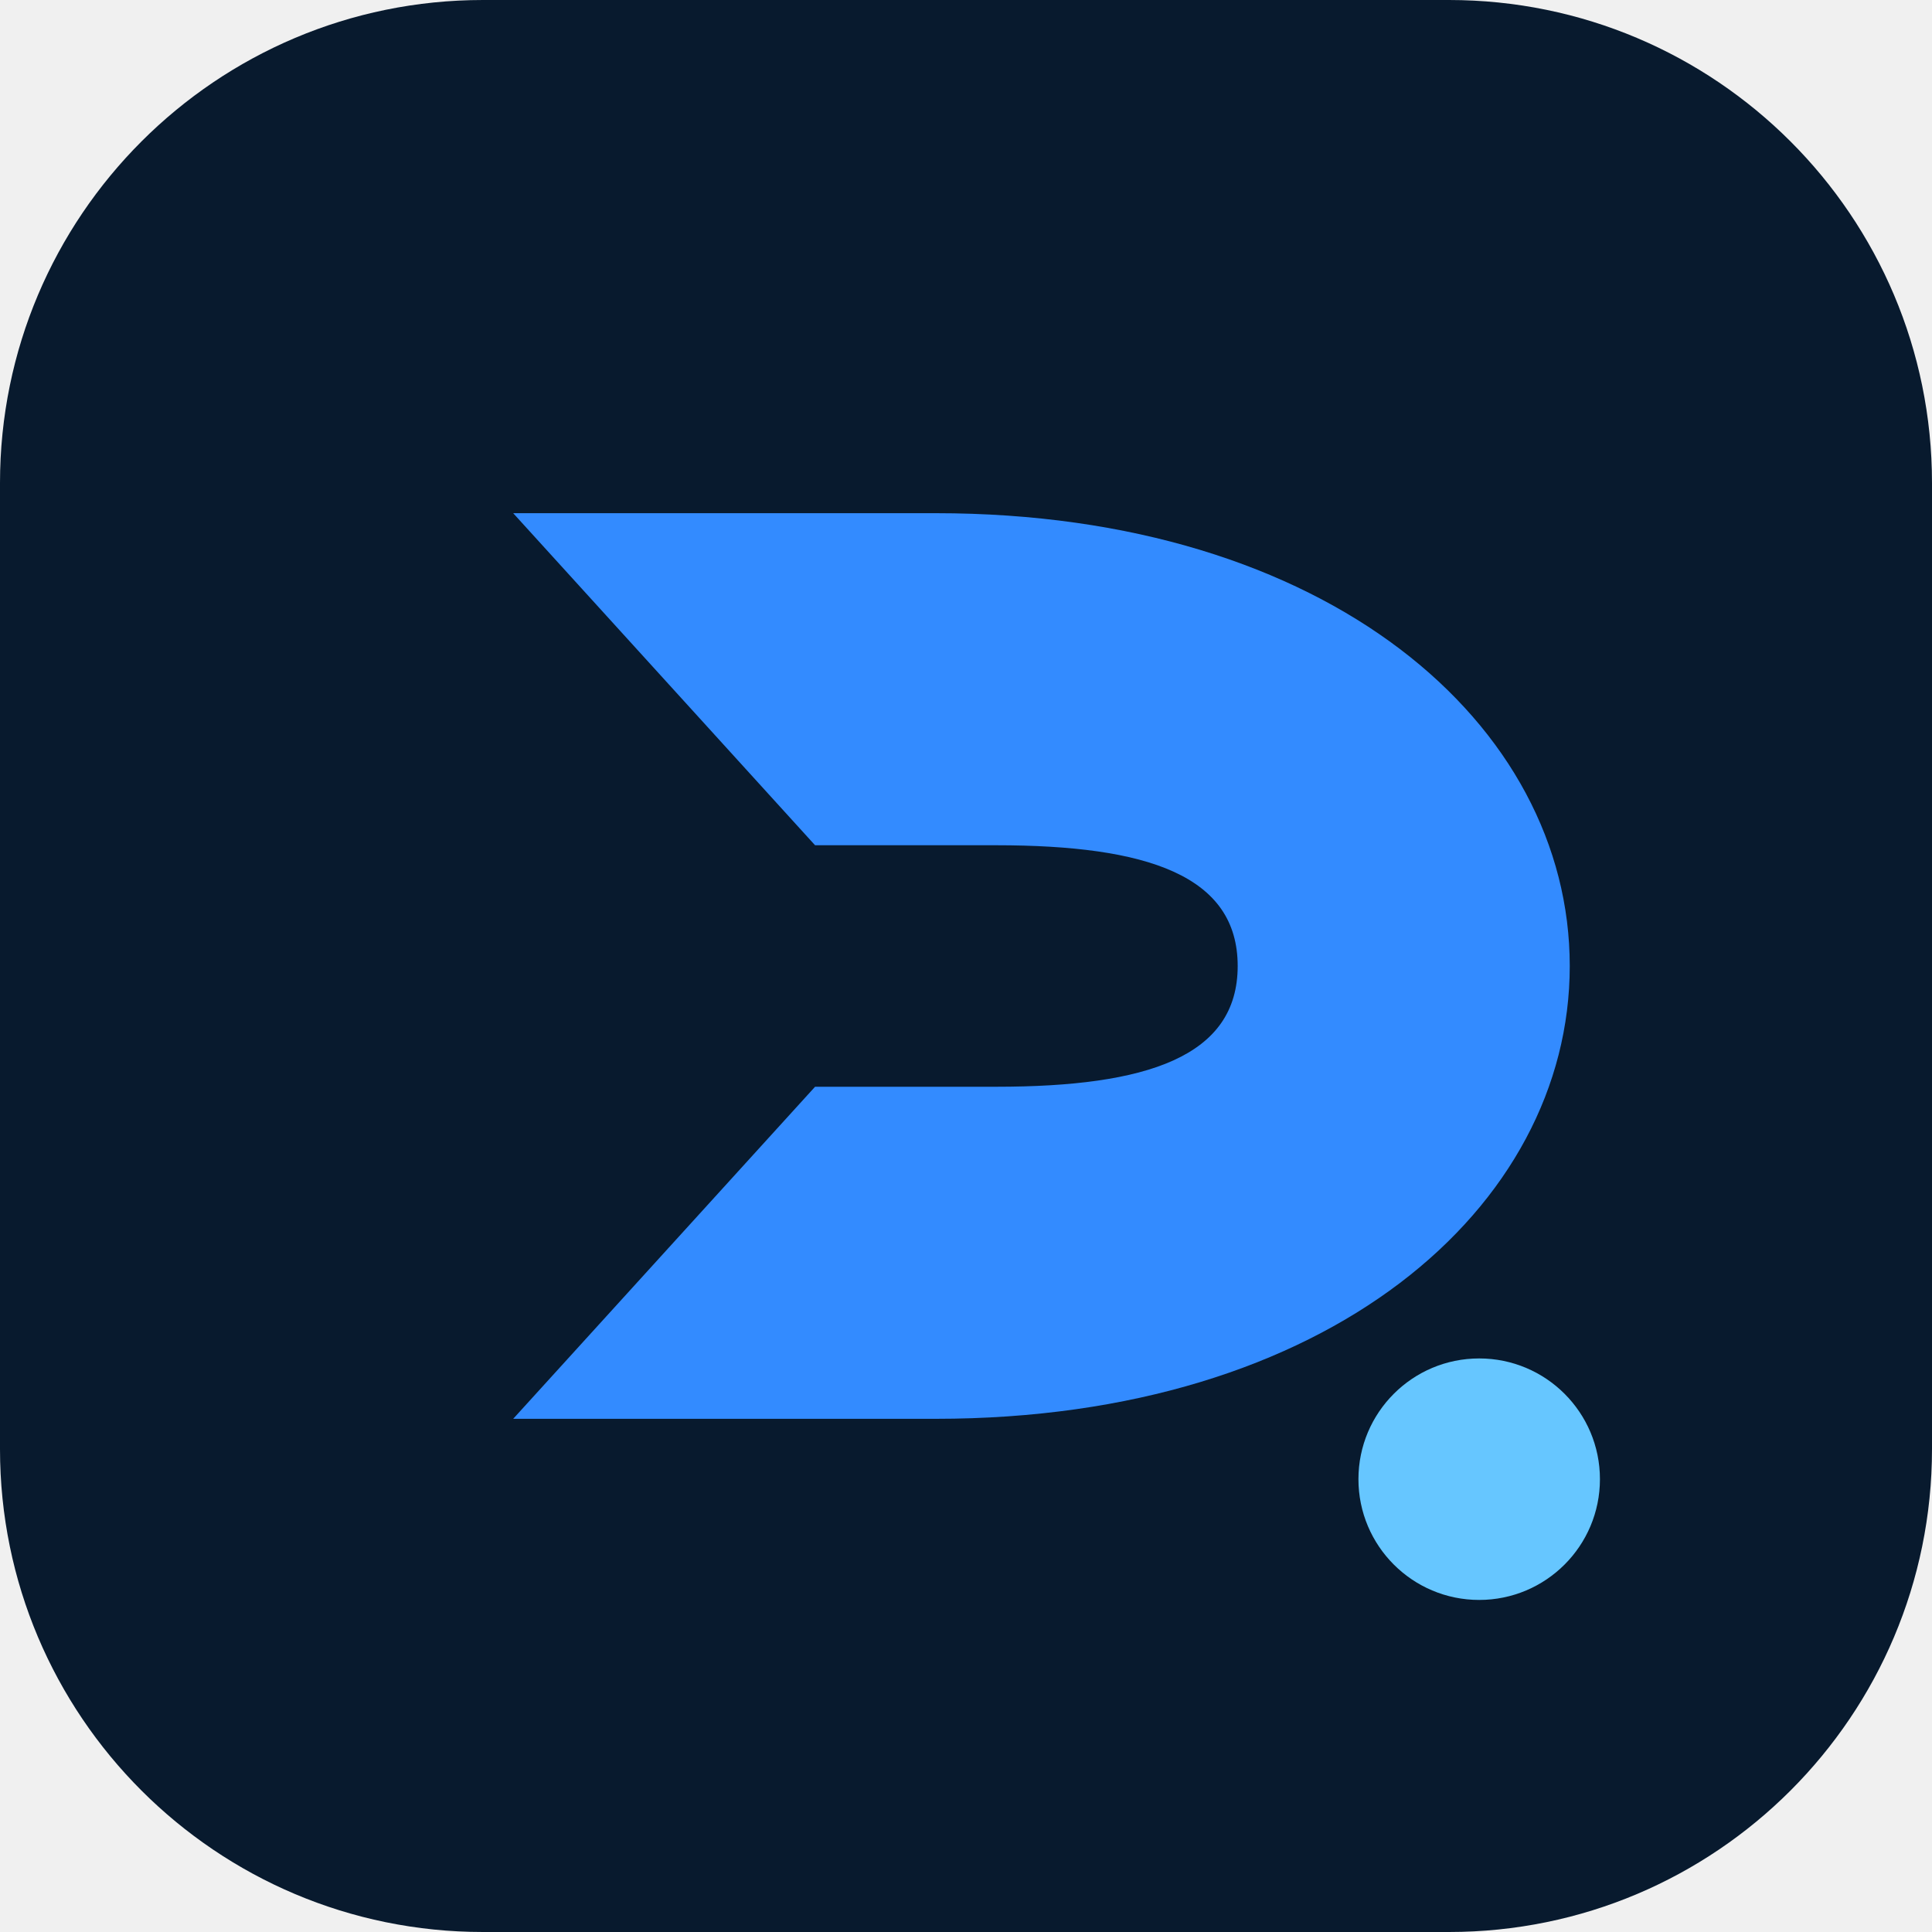
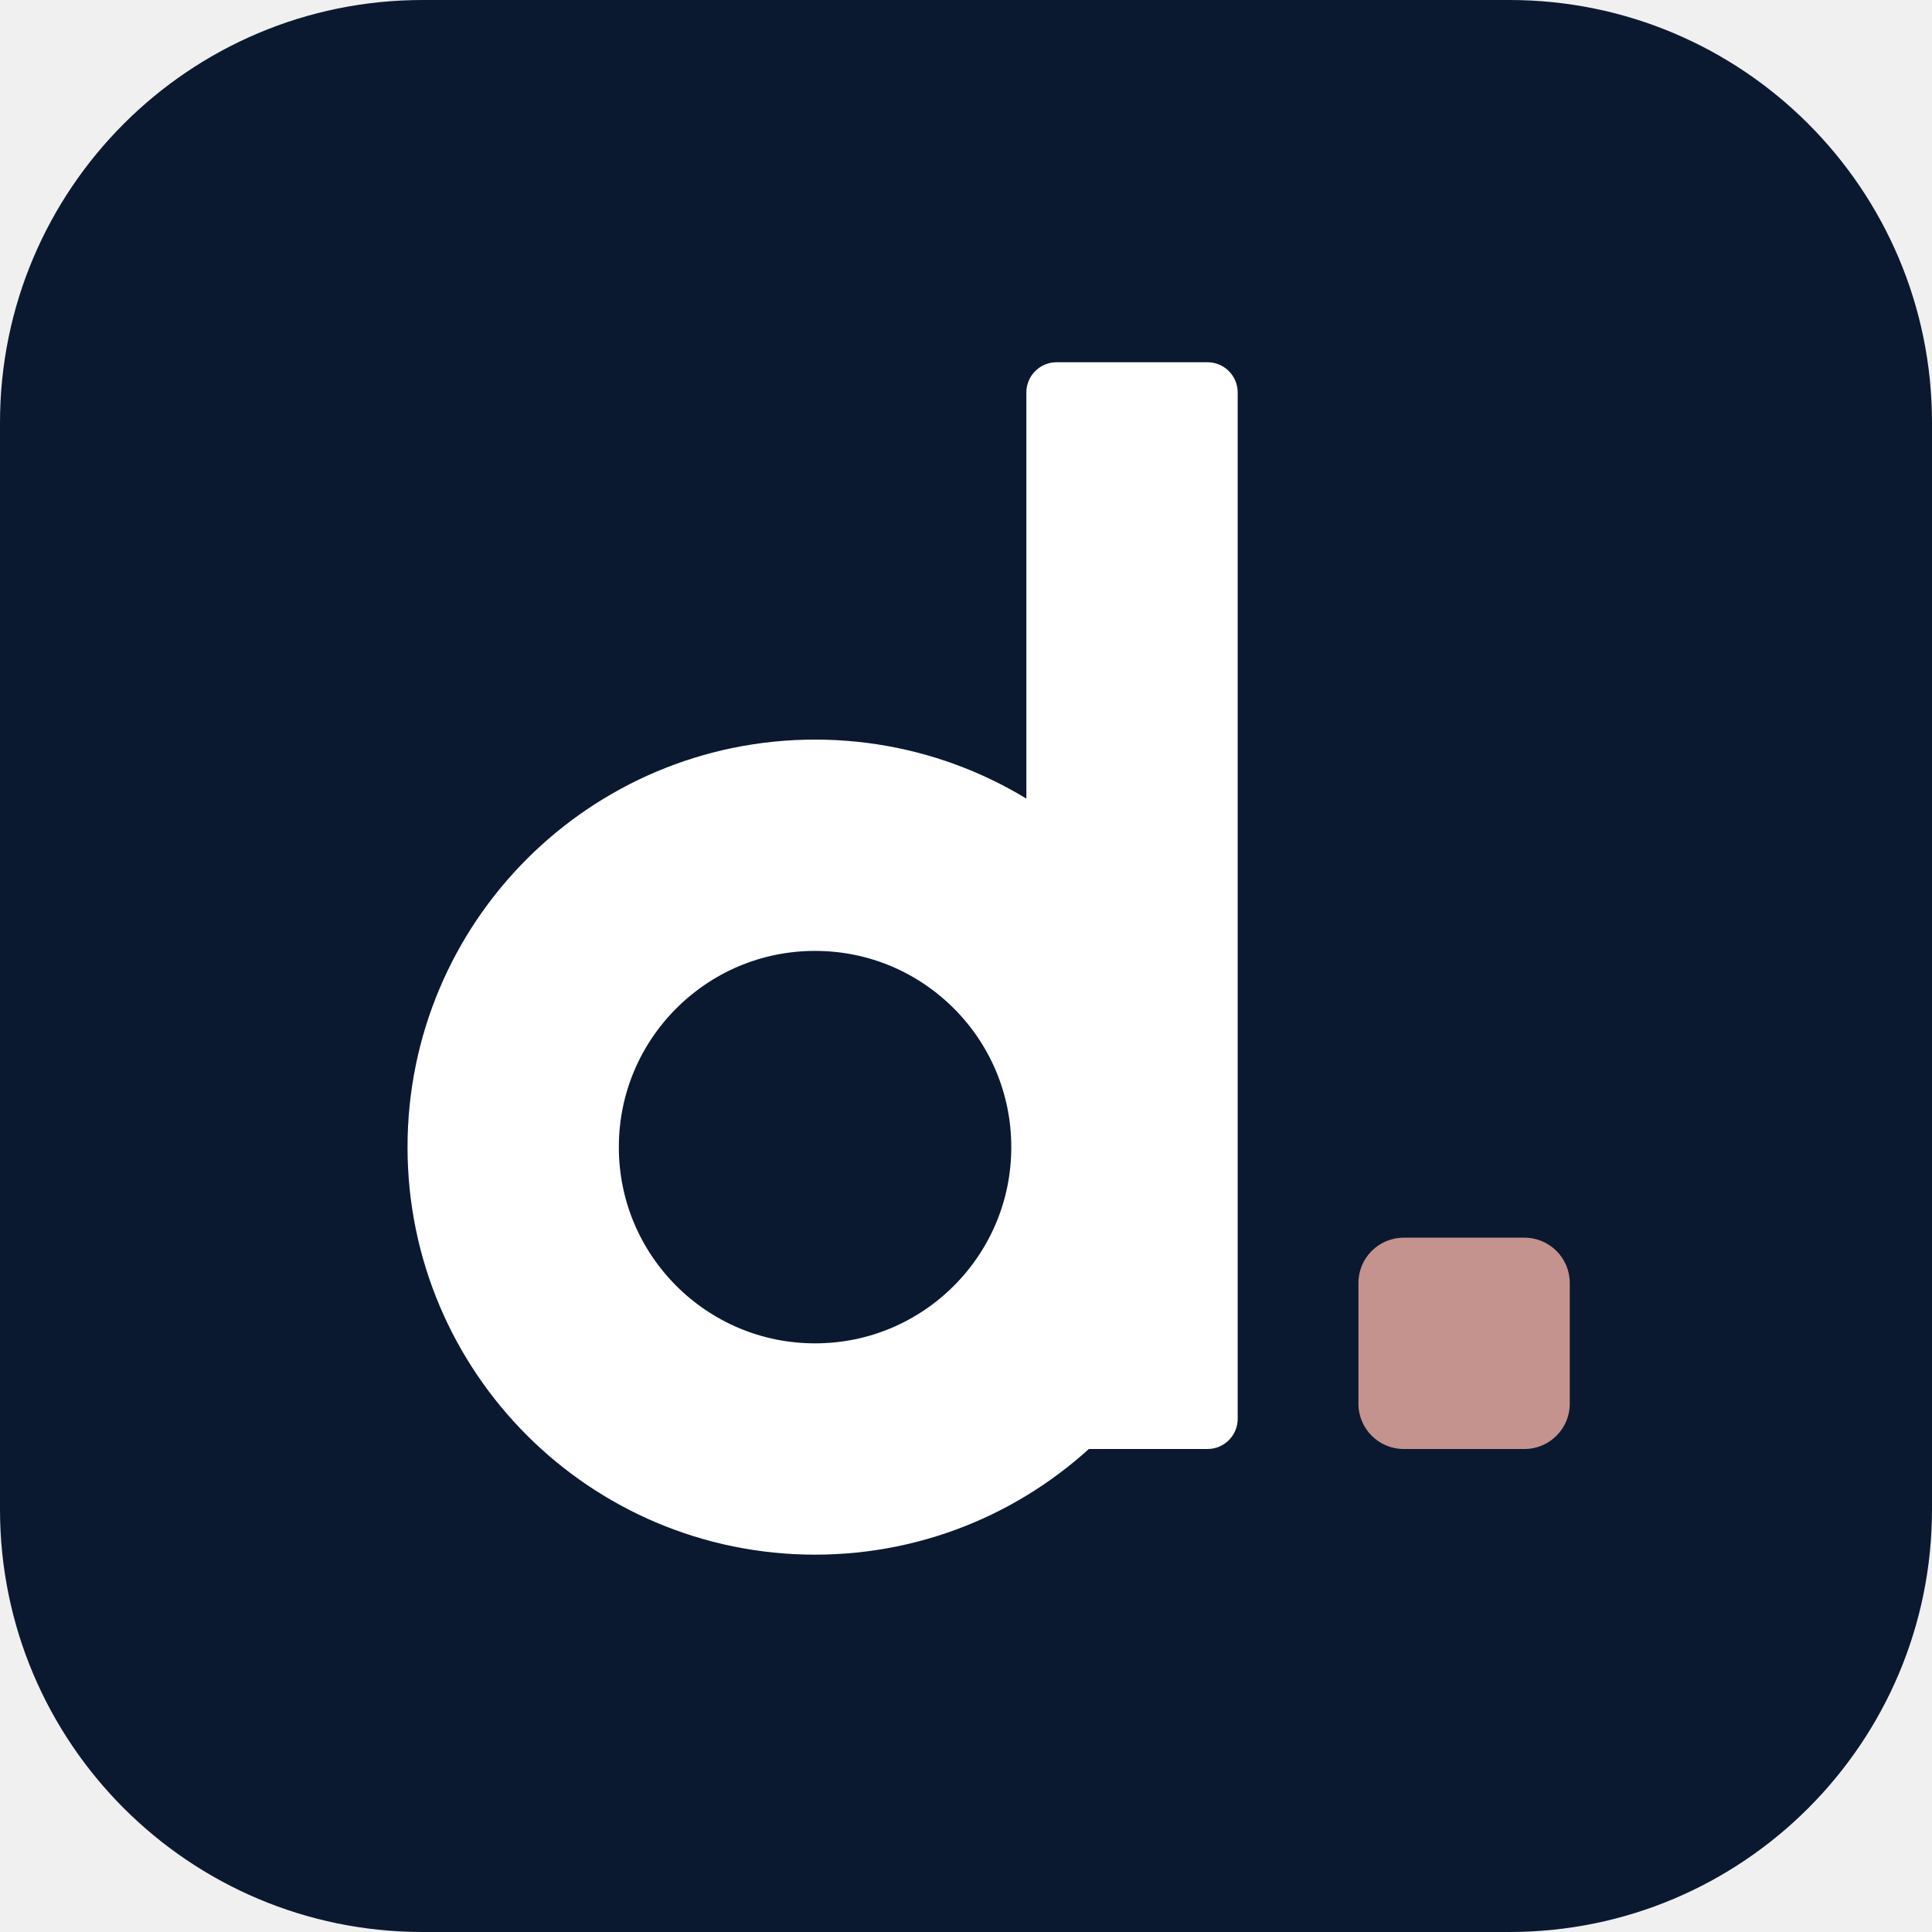
<svg xmlns="http://www.w3.org/2000/svg" viewBox="0 0 64 64">
-   <rect width="64" height="64" rx="16" fill="#081a2e" />
-   <path d="M17 17h14c13 0 21 7 21 15s-8 15-21 15H17l10-11h6c5 0 8-1 8-4s-3-4-8-4h-6z" fill="#338bff" />
-   <circle cx="49" cy="49" r="4" fill="#66c6ff" />
+   <rect width="64" height="64" rx="14" fill="#0B1930" />
+   <circle cx="27" cy="38" r="10" fill="none" stroke="#FFFFFF" stroke-width="7" />
+   <rect x="34" y="12" width="7" height="36" rx="1" fill="#FFFFFF" />
+   <rect x="45" y="41" width="7" height="7" rx="1.5" fill="#C4938E" />
</svg>
